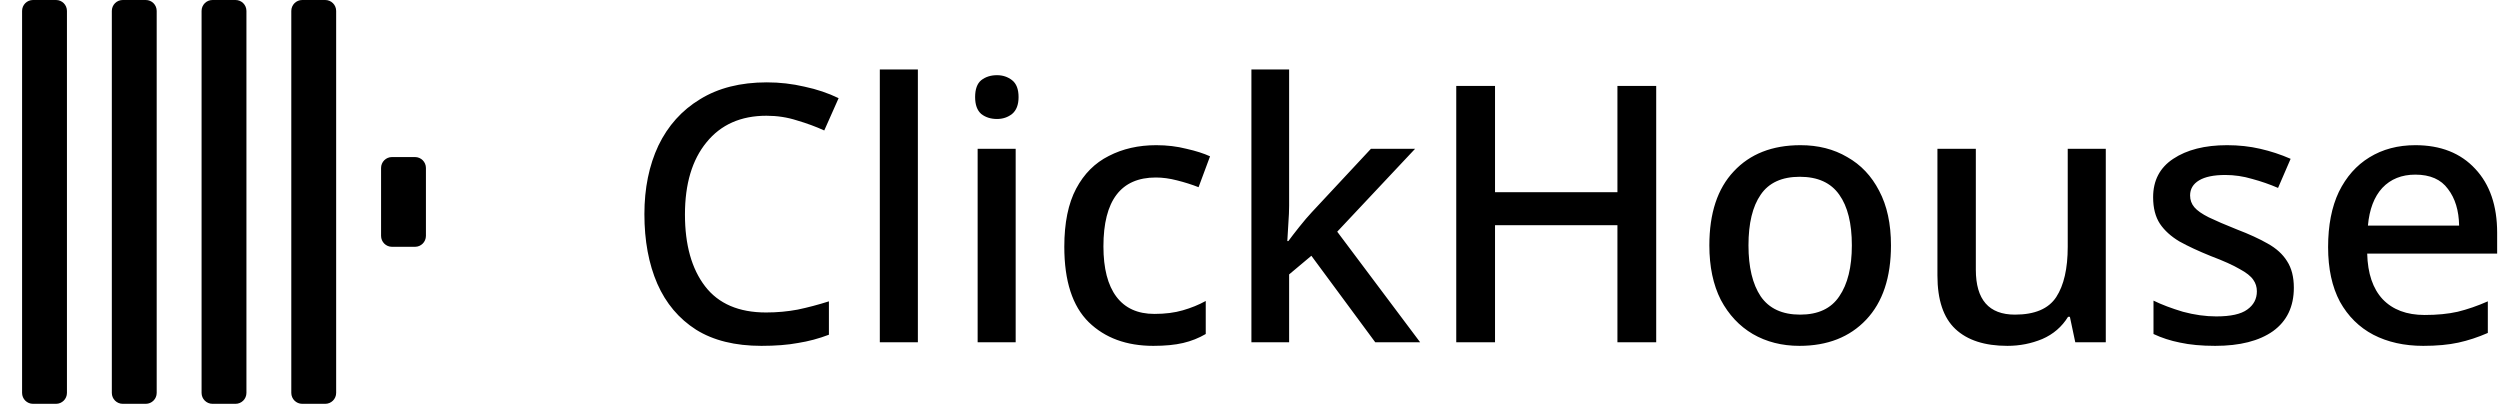
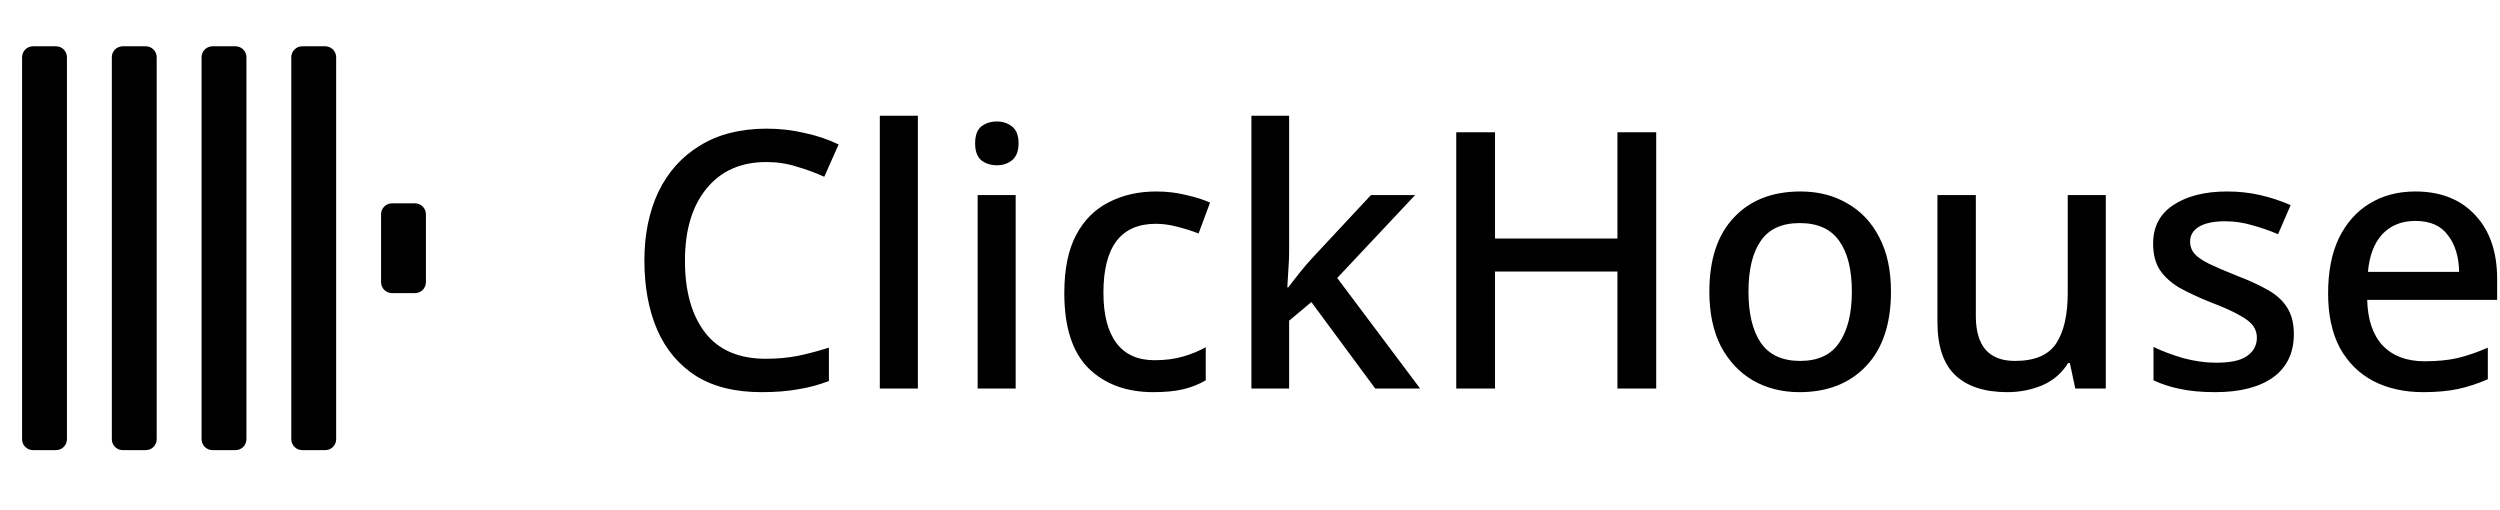
- <svg xmlns="http://www.w3.org/2000/svg" width="108" height="18" viewBox="0 0 108 18" fill="none">
+ <svg xmlns="http://www.w3.org/2000/svg" width="108" height="22" viewBox="0 -2 108 22" fill="none">
  <g>
    <path d="M2.421 0H1.425C1.165 0 0.954 0.211 0.954 0.472V16.974C0.954 17.234 1.165 17.445 1.425 17.445H2.421C2.681 17.445 2.892 17.234 2.892 16.974V0.472C2.892 0.211 2.681 0 2.421 0Z" fill="currentColor" />
    <path d="M6.298 0H5.302C5.042 0 4.831 0.211 4.831 0.472V16.974C4.831 17.234 5.042 17.445 5.302 17.445H6.298C6.558 17.445 6.769 17.234 6.769 16.974V0.472C6.769 0.211 6.558 0 6.298 0Z" fill="currentColor" />
    <path d="M10.175 0H9.18C8.919 0 8.708 0.211 8.708 0.472V16.974C8.708 17.234 8.919 17.445 9.18 17.445H10.175C10.435 17.445 10.646 17.234 10.646 16.974V0.472C10.646 0.211 10.435 0 10.175 0Z" fill="currentColor" />
    <path d="M14.051 0H13.056C12.795 0 12.584 0.211 12.584 0.472V16.974C12.584 17.234 12.795 17.445 13.056 17.445H14.051C14.311 17.445 14.522 17.234 14.522 16.974V0.472C14.522 0.211 14.311 0 14.051 0Z" fill="currentColor" />
    <path d="M17.929 6.785H16.933C16.673 6.785 16.462 6.996 16.462 7.256V10.19C16.462 10.45 16.673 10.662 16.933 10.662H17.929C18.189 10.662 18.4 10.45 18.4 10.19V7.256C18.4 6.996 18.189 6.785 17.929 6.785Z" fill="currentColor" />
    <path d="M33.111 5C32.005 5 31.141 5.383 30.521 6.148C29.901 6.903 29.59 7.942 29.59 9.265C29.59 10.578 29.88 11.612 30.459 12.367C31.038 13.121 31.917 13.499 33.095 13.499C33.571 13.499 34.026 13.457 34.46 13.375C34.904 13.282 35.354 13.163 35.809 13.018V14.46C35.375 14.626 34.93 14.745 34.475 14.817C34.031 14.9 33.504 14.941 32.894 14.941C31.756 14.941 30.816 14.708 30.071 14.243C29.327 13.768 28.769 13.106 28.396 12.258C28.024 11.4 27.838 10.397 27.838 9.25C27.838 8.133 28.04 7.146 28.443 6.288C28.857 5.43 29.456 4.763 30.242 4.287C31.028 3.801 31.989 3.558 33.126 3.558C33.685 3.558 34.227 3.62 34.755 3.744C35.292 3.858 35.783 4.024 36.228 4.241L35.608 5.636C35.246 5.471 34.853 5.326 34.429 5.202C34.015 5.068 33.576 5 33.111 5ZM39.652 14.786H38.008V3H39.652V14.786ZM43.071 3.248C43.319 3.248 43.536 3.32 43.722 3.465C43.908 3.61 44.002 3.853 44.002 4.194C44.002 4.525 43.908 4.768 43.722 4.923C43.536 5.068 43.319 5.14 43.071 5.14C42.802 5.14 42.575 5.068 42.389 4.923C42.213 4.768 42.125 4.525 42.125 4.194C42.125 3.853 42.213 3.61 42.389 3.465C42.575 3.32 42.802 3.248 43.071 3.248ZM43.877 6.427V14.786H42.234V6.427H43.877ZM49.824 14.941C48.666 14.941 47.736 14.6 47.033 13.917C46.33 13.225 45.978 12.139 45.978 10.661C45.978 9.627 46.149 8.79 46.49 8.149C46.831 7.508 47.301 7.037 47.901 6.737C48.501 6.427 49.183 6.272 49.948 6.272C50.413 6.272 50.847 6.324 51.251 6.427C51.664 6.52 52.005 6.629 52.274 6.753L51.778 8.087C51.489 7.973 51.178 7.875 50.847 7.792C50.527 7.709 50.222 7.668 49.932 7.668C48.423 7.668 47.668 8.66 47.668 10.645C47.668 11.596 47.855 12.32 48.227 12.816C48.599 13.313 49.147 13.561 49.87 13.561C50.336 13.561 50.744 13.509 51.096 13.406C51.458 13.302 51.788 13.168 52.088 13.002V14.429C51.788 14.605 51.463 14.734 51.111 14.817C50.76 14.9 50.331 14.941 49.824 14.941ZM55.69 8.893C55.69 9.1 55.679 9.348 55.658 9.637C55.638 9.927 55.622 10.185 55.612 10.413H55.658C55.772 10.258 55.927 10.056 56.124 9.808C56.331 9.549 56.511 9.337 56.666 9.172L59.225 6.427H61.133L57.768 10.009L61.35 14.786H59.411L56.651 11.049L55.69 11.855V14.786H54.061V3H55.69V8.893ZM71.548 14.786H69.873V9.73H64.585V14.786H62.91V3.713H64.585V8.304H69.873V3.713H71.548V14.786ZM81.69 10.599C81.69 11.984 81.334 13.054 80.62 13.809C79.907 14.564 78.945 14.941 77.736 14.941C76.981 14.941 76.309 14.77 75.72 14.429C75.141 14.088 74.681 13.597 74.34 12.956C74.009 12.305 73.844 11.519 73.844 10.599C73.844 9.213 74.195 8.149 74.898 7.404C75.601 6.649 76.562 6.272 77.782 6.272C78.547 6.272 79.219 6.443 79.798 6.784C80.388 7.115 80.848 7.601 81.179 8.242C81.52 8.883 81.69 9.668 81.69 10.599ZM75.534 10.599C75.534 11.54 75.71 12.274 76.061 12.801C76.423 13.328 76.992 13.592 77.767 13.592C78.542 13.592 79.106 13.328 79.457 12.801C79.819 12.274 80 11.54 80 10.599C80 9.648 79.819 8.919 79.457 8.412C79.095 7.895 78.527 7.637 77.751 7.637C76.976 7.637 76.413 7.895 76.061 8.412C75.71 8.919 75.534 9.648 75.534 10.599ZM90.97 6.427V14.786H89.652L89.419 13.685H89.341C89.073 14.119 88.701 14.44 88.225 14.646C87.749 14.843 87.248 14.941 86.721 14.941C85.739 14.941 84.989 14.698 84.472 14.212C83.955 13.726 83.697 12.956 83.697 11.901V6.427H85.356V11.653C85.356 12.946 85.919 13.592 87.046 13.592C87.904 13.592 88.499 13.338 88.83 12.832C89.16 12.325 89.326 11.602 89.326 10.661V6.427H90.97ZM99.094 12.429C99.094 13.245 98.794 13.871 98.195 14.305C97.595 14.729 96.762 14.941 95.698 14.941C95.109 14.941 94.602 14.894 94.178 14.801C93.764 14.719 93.382 14.595 93.031 14.429V12.987C93.392 13.163 93.816 13.323 94.302 13.468C94.798 13.602 95.279 13.669 95.744 13.669C96.365 13.669 96.81 13.571 97.078 13.375C97.357 13.178 97.497 12.915 97.497 12.584C97.497 12.398 97.445 12.232 97.342 12.088C97.238 11.932 97.042 11.777 96.753 11.622C96.473 11.457 96.06 11.271 95.512 11.064C94.974 10.847 94.519 10.635 94.147 10.428C93.785 10.211 93.506 9.958 93.31 9.668C93.113 9.368 93.015 8.986 93.015 8.521C93.015 7.797 93.304 7.244 93.883 6.861C94.473 6.469 95.248 6.272 96.21 6.272C96.716 6.272 97.192 6.324 97.637 6.427C98.091 6.531 98.531 6.675 98.955 6.861L98.412 8.118C98.05 7.962 97.678 7.833 97.295 7.73C96.913 7.616 96.525 7.559 96.132 7.559C95.636 7.559 95.258 7.637 95 7.792C94.742 7.947 94.612 8.164 94.612 8.443C94.612 8.64 94.674 8.81 94.798 8.955C94.922 9.1 95.129 9.244 95.419 9.389C95.719 9.534 96.127 9.71 96.644 9.916C97.161 10.113 97.6 10.315 97.962 10.521C98.335 10.728 98.614 10.981 98.8 11.281C98.996 11.581 99.094 11.963 99.094 12.429ZM104.342 6.272C105.437 6.272 106.301 6.613 106.932 7.296C107.562 7.968 107.877 8.888 107.877 10.056V10.955H102.263C102.284 11.813 102.507 12.47 102.93 12.925C103.365 13.38 103.969 13.607 104.744 13.607C105.282 13.607 105.758 13.561 106.171 13.468C106.596 13.364 107.03 13.214 107.474 13.018V14.383C107.05 14.569 106.626 14.708 106.203 14.801C105.778 14.894 105.272 14.941 104.683 14.941C103.866 14.941 103.147 14.781 102.527 14.46C101.918 14.14 101.436 13.664 101.085 13.034C100.744 12.393 100.574 11.607 100.574 10.676C100.574 9.736 100.729 8.939 101.039 8.288C101.359 7.637 101.798 7.141 102.357 6.799C102.926 6.448 103.587 6.272 104.342 6.272ZM104.342 7.544C103.753 7.544 103.277 7.735 102.915 8.118C102.564 8.5 102.357 9.043 102.294 9.746H106.234C106.223 9.095 106.063 8.567 105.752 8.164C105.453 7.751 104.982 7.544 104.342 7.544Z" fill="currentColor" />
  </g>
</svg>
